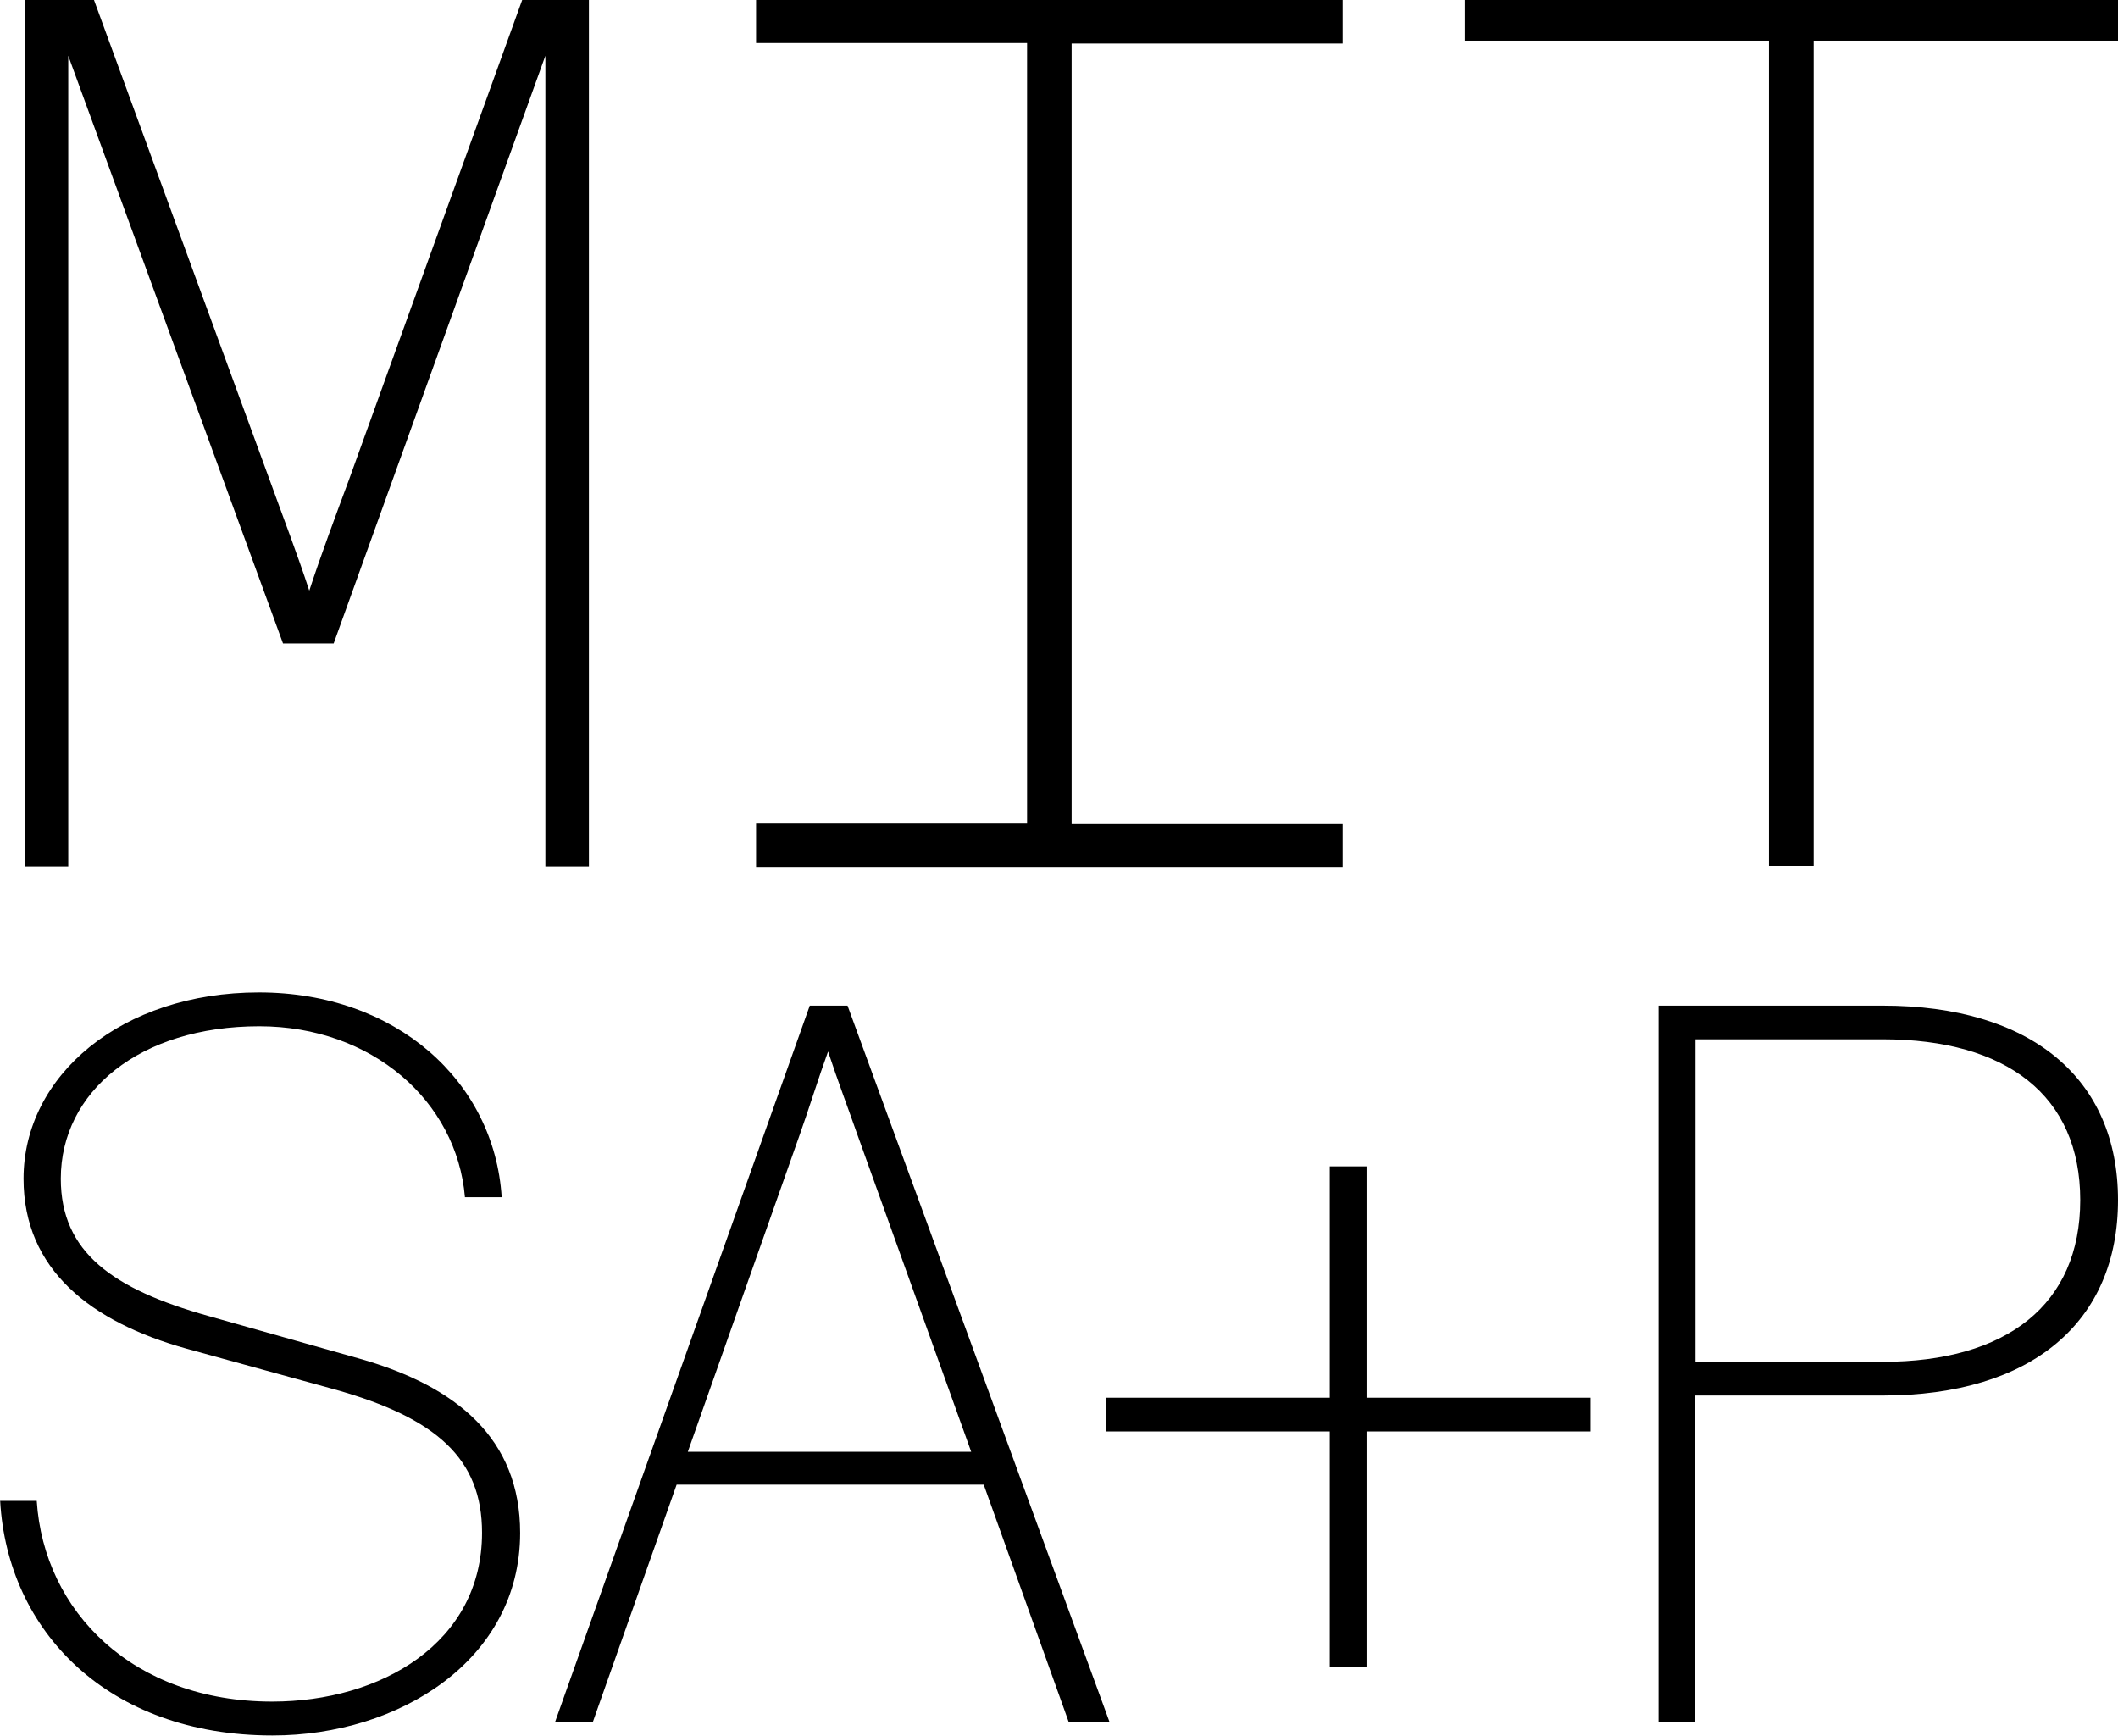
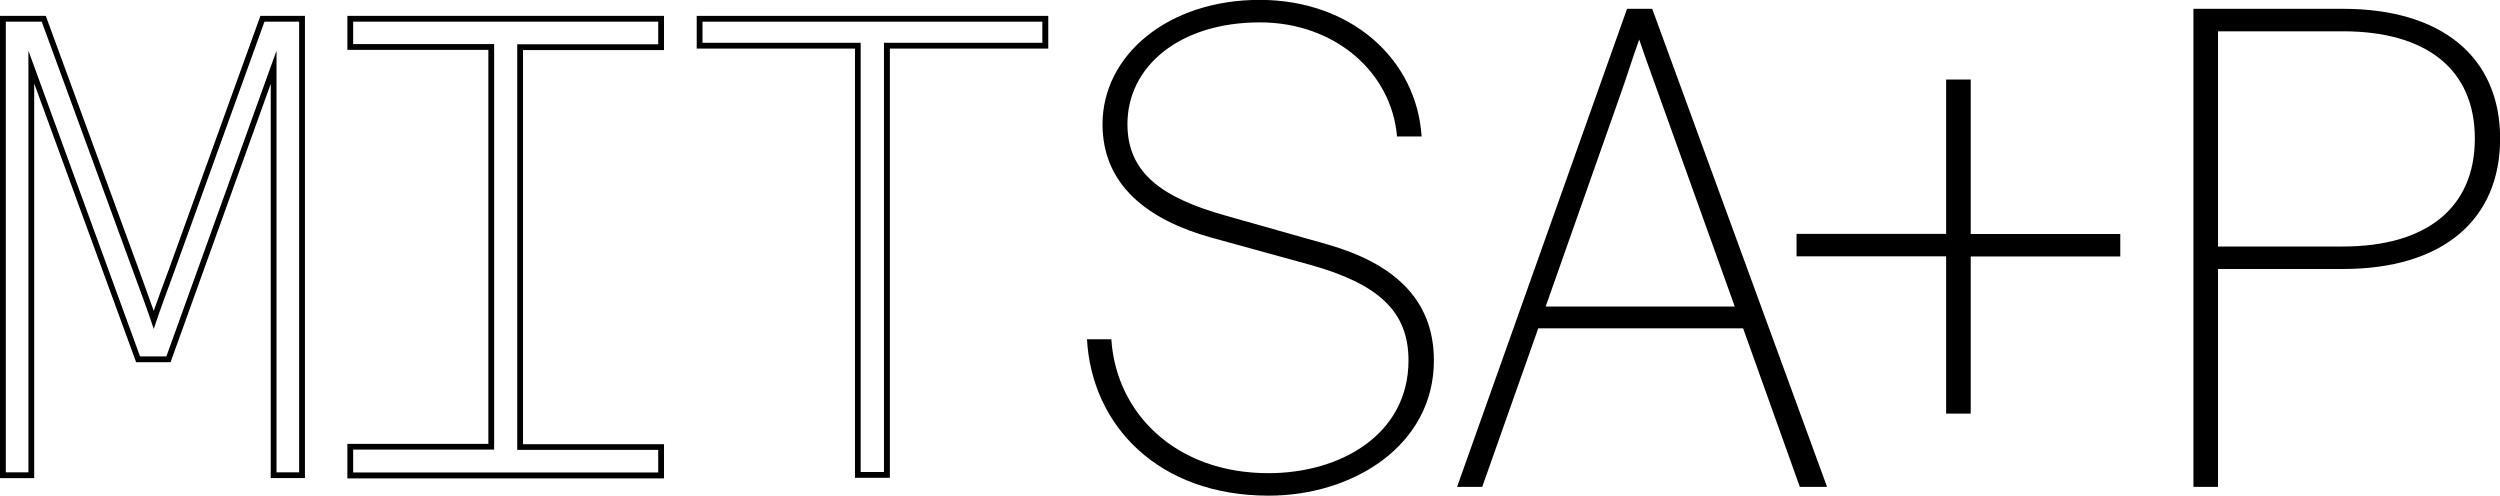
- <svg xmlns="http://www.w3.org/2000/svg" id="Layer_1" version="1.1" viewBox="0 0 125.05 102.46">
-   <defs>
-     <style>
-       .st0 {
-         isolation: isolate;
-       }
-     </style>
-   </defs>
+ <svg xmlns="http://www.w3.org/2000/svg" id="Layer_1" version="1.1" viewBox="0 0 215.62 42.76">
  <g>
-     <path d="M0,88.61h2.17c.42,6.53,5.68,11.85,13.9,11.85,6.41,0,12.39-3.45,12.39-9.97,0-4.35-2.66-6.77-8.7-8.46l-8.76-2.41c-5.62-1.57-9.61-4.65-9.61-10.03,0-6.1,5.8-11,13.9-11s13.9,5.26,14.33,12.09h-2.17c-.48-5.68-5.5-10.09-12.14-10.09-7.07,0-11.72,3.87-11.72,9,0,4.35,3.08,6.52,8.7,8.1l9,2.54c5.68,1.63,9.42,4.71,9.42,10.27,0,7.5-7.13,11.96-14.62,11.96-9.73,0-15.65-6.17-16.08-13.84h0Z" />
-     <path d="M47.8,59.37h2.24l15.47,42.3h-2.41l-5.02-14.02h-18.13l-4.95,14.02h-2.23l15.04-42.3ZM57.34,85.71l-6.7-18.67c-.55-1.57-1.21-3.32-1.75-4.96-.55,1.51-1.15,3.45-1.69,4.96l-6.59,18.67h16.74Z" />
-     <path d="M78.51,84.51h-13.23v-1.99h13.23v-13.66h2.17v13.66h13.23v1.99h-13.23v13.9h-2.17s0-13.9,0-13.9Z" />
-     <path d="M97.92,59.37h13.23c8.76,0,13.9,4.29,13.9,11.48s-5.08,11.54-13.9,11.54h-11.06v19.28h-2.17v-42.3h0ZM111.16,80.4c7.32,0,11.66-3.38,11.66-9.55s-4.35-9.49-11.66-9.49h-11.06v19.04h11.06Z" />
+     <path d="M93.73,29.26h2.12c.41,6.37,5.54,11.55,13.55,11.55,6.25,0,12.08-3.36,12.08-9.72,0-4.24-2.59-6.6-8.48-8.25l-8.54-2.35c-5.48-1.53-9.37-4.53-9.37-9.78,0-5.95,5.65-10.72,13.55-10.72s13.55,5.13,13.97,11.78h-2.12c-.47-5.54-5.36-9.84-11.83-9.84-6.89,0-11.42,3.77-11.42,8.77,0,4.24,3,6.36,8.48,7.9l8.77,2.48c5.54,1.59,9.18,4.59,9.18,10.01,0,7.31-6.95,11.66-14.25,11.66-9.48,0-15.25-6.01-15.67-13.49h0Z" />
+     <path d="M140.32.76h2.18l15.08,41.23h-2.35l-4.89-13.67h-17.67l-4.83,13.67h-2.17L140.33.76h0ZM149.62,26.44l-6.53-18.2c-.54-1.53-1.18-3.24-1.71-4.83-.54,1.47-1.12,3.36-1.65,4.83l-6.42,18.2h16.32,0Z" />
+     <path d="M167.85,22.11h-12.9v-1.94h12.9V6.86h2.12v13.32h12.9v1.94h-12.9v13.55h-2.12s0-13.55,0-13.55Z" />
+     <path d="M189.18.76h12.9c8.54,0,13.55,4.18,13.55,11.19s-4.95,11.25-13.55,11.25h-10.78v18.79h-2.12V.76h0ZM202.08,21.26c7.14,0,11.37-3.29,11.37-9.31s-4.24-9.25-11.37-9.25h-10.78v18.56h10.78Z" />
  </g>
-   <g class="st0">
-     <g class="st0">
-       <g class="st0">
-         <path d="M1.47,0h4.08l10.38,28.36c.79,2.19,1.61,4.31,2.33,6.51.72-2.19,1.54-4.38,2.33-6.51L30.83,0h3.94v51.15h-2.57V3.29l-12.5,34.7h-2.99L4.03,3.29v47.86H1.47V0Z" />
-         <path d="M44.64,48.58h16V2.54h-16V0h34.63v2.57h-16v46.04h16v2.57h-34.63v-2.59Z" />
-         <path d="M104.46,2.4h-17.98V0h38.58v2.4h-17.98v48.72h-2.64V2.4h.02Z" />
-       </g>
-     </g>
-   </g>
+   <path d="M25.8,1.87v38.87h-1.95V4.37l-9.5,26.37h-2.27L2.45,4.37v36.37H.5V1.87h3.1l7.89,21.55c.6,1.66,1.22,3.27,1.77,4.95.55-1.66,1.17-3.33,1.77-4.95L22.81,1.87h2.99M26.3,1.37h-3.84l-.12.33-7.78,21.55-.13.34c-.39,1.06-.79,2.14-1.17,3.22-.25-.7-.5-1.4-.75-2.08-.18-.49-.36-.99-.54-1.49L4.07,1.7l-.12-.33H0v39.87h2.95V7.2l8.67,23.71.12.33h2.97l.12-.33L23.35,7.23v34h2.95V1.37h0Z" />
+   <path d="M56.77,1.87v1.95h-12.16v34.98h12.16v1.95h-26.31v-1.97h0s12.16,0,12.16,0V3.8h-12.16v-1.93h26.31M57.27,1.37h-27.31v2.93h12.16v33.98h-12.16v2.98h27.31v-2.95h-12.16V4.32h12.16V1.37h0Z" />
+   <path d="M89.9,1.87v1.82h-13.66v37.02h-2.01V3.69h.02-13.66v-1.82h29.31M90.4,1.37h-30.31v2.82h13.65v37.02h3.01V4.19h13.66V1.37h0Z" />
</svg>
